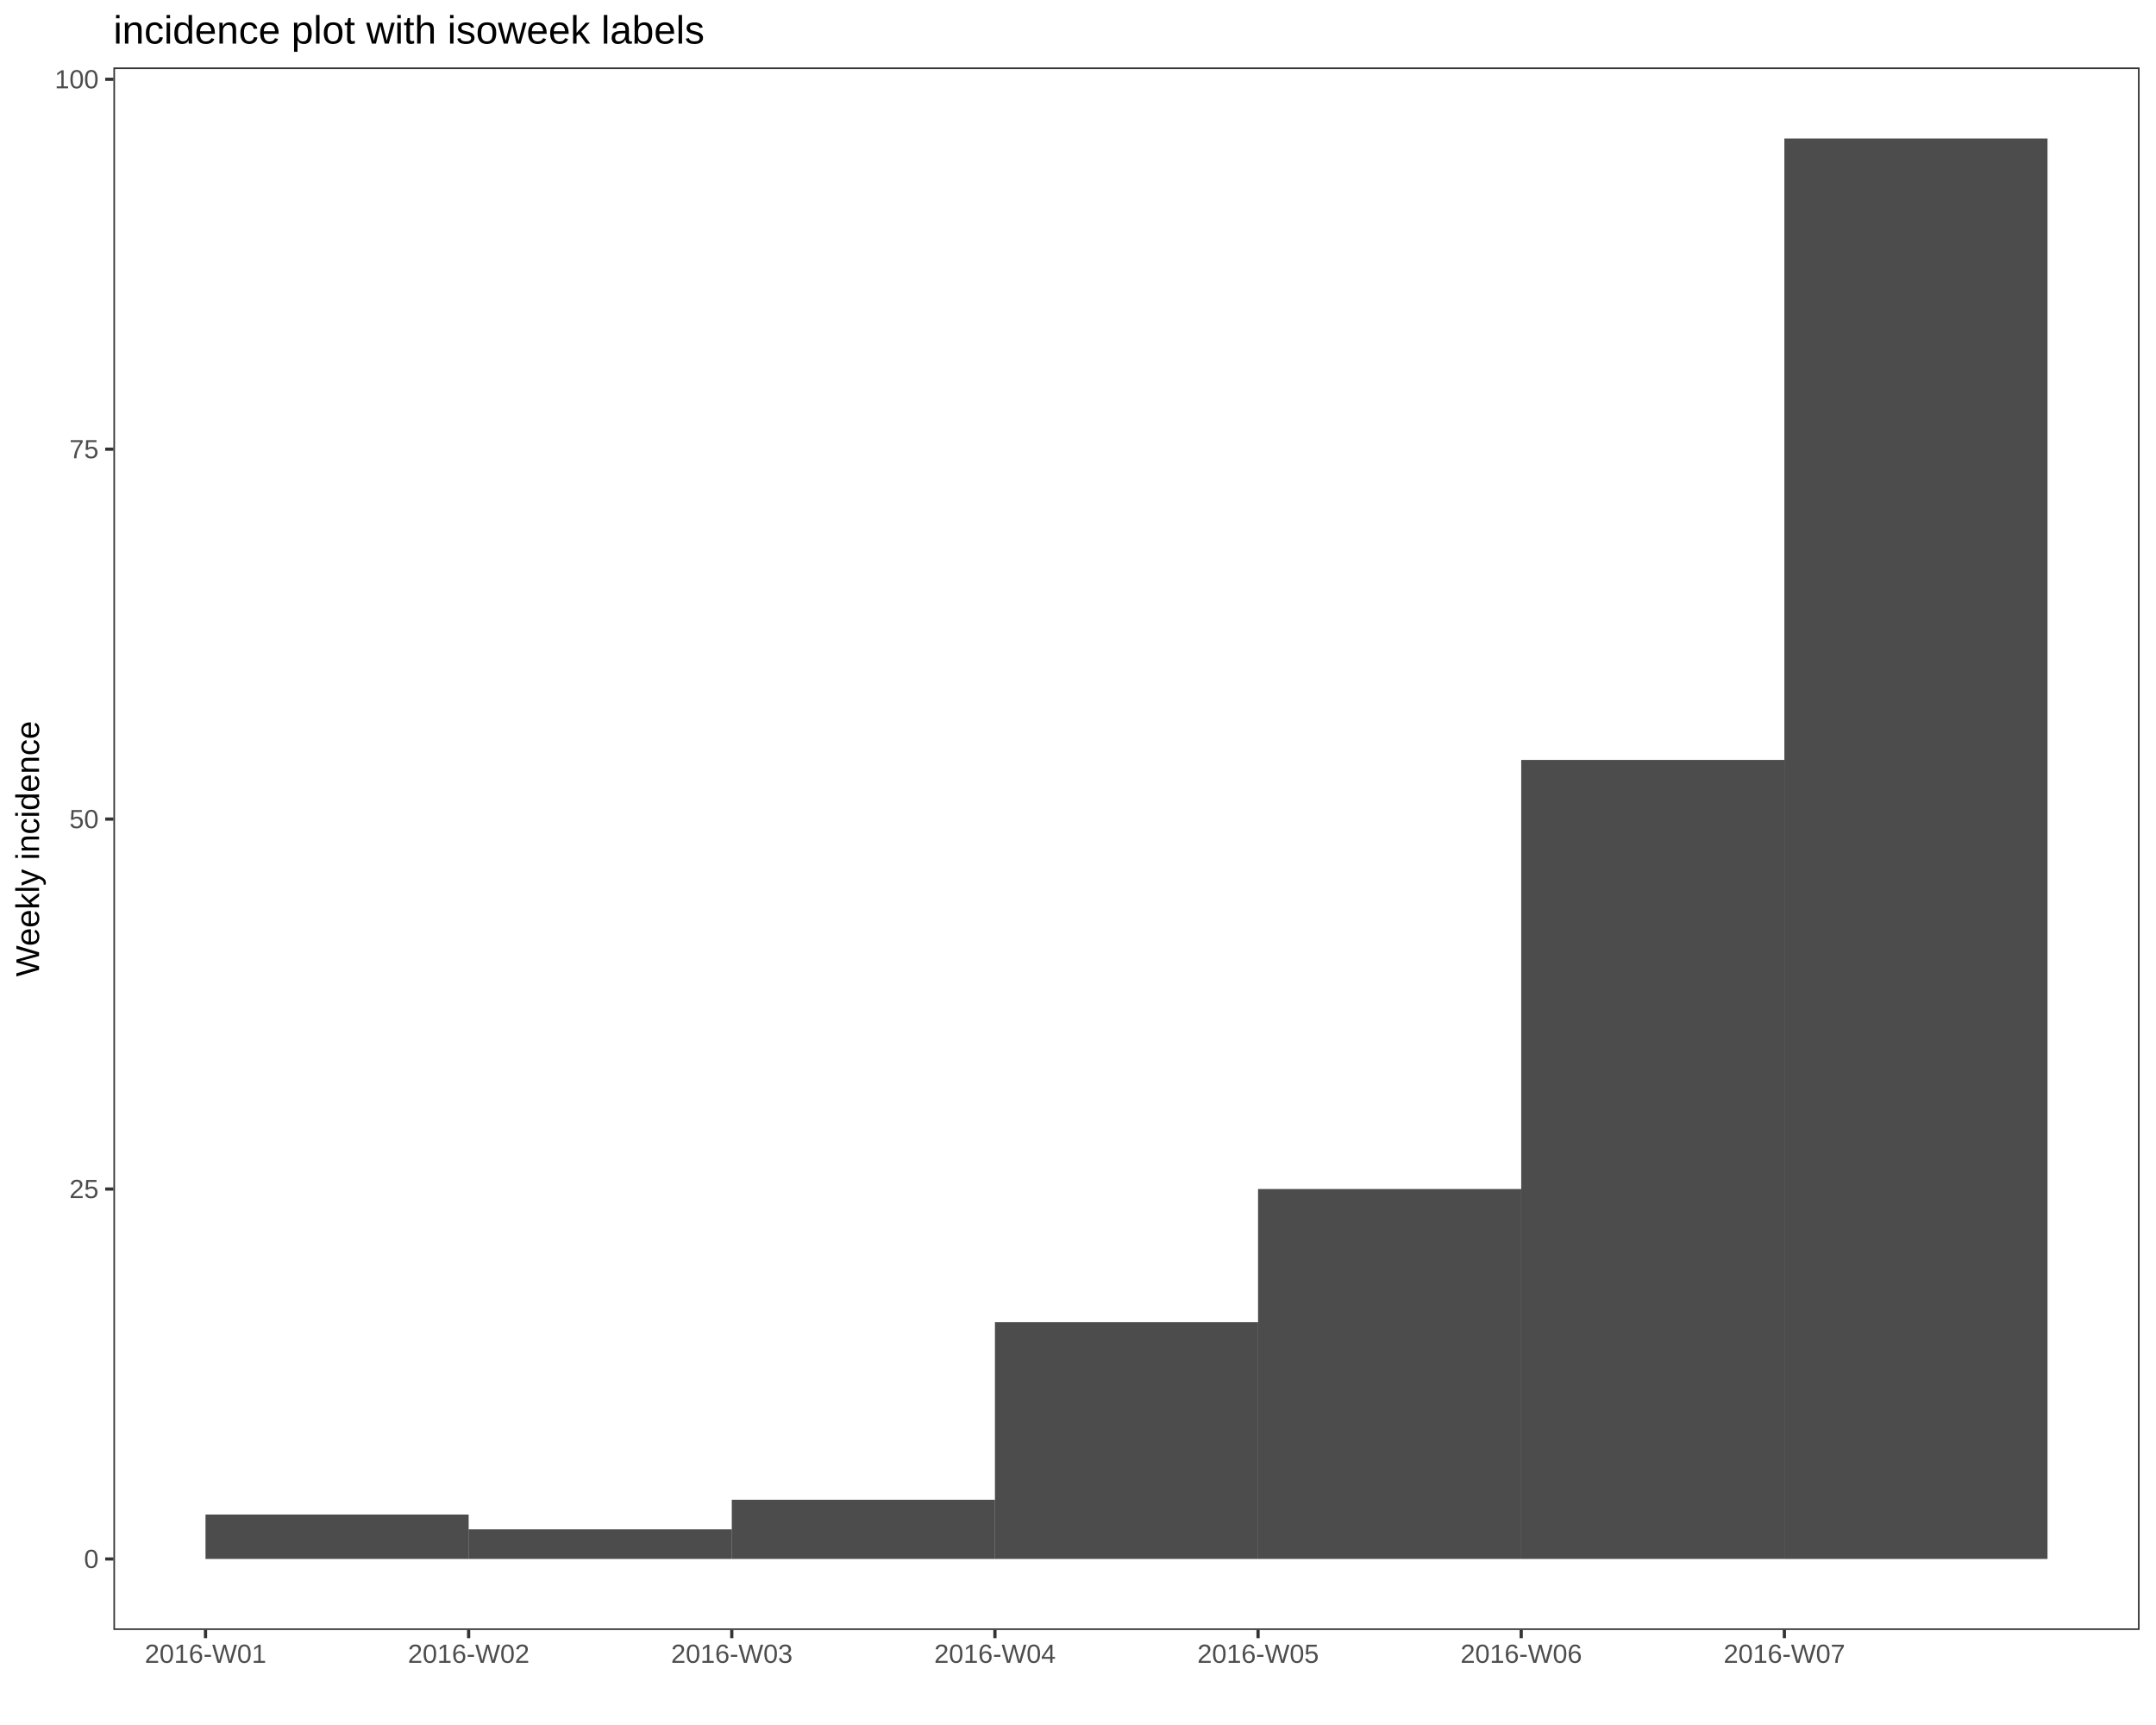
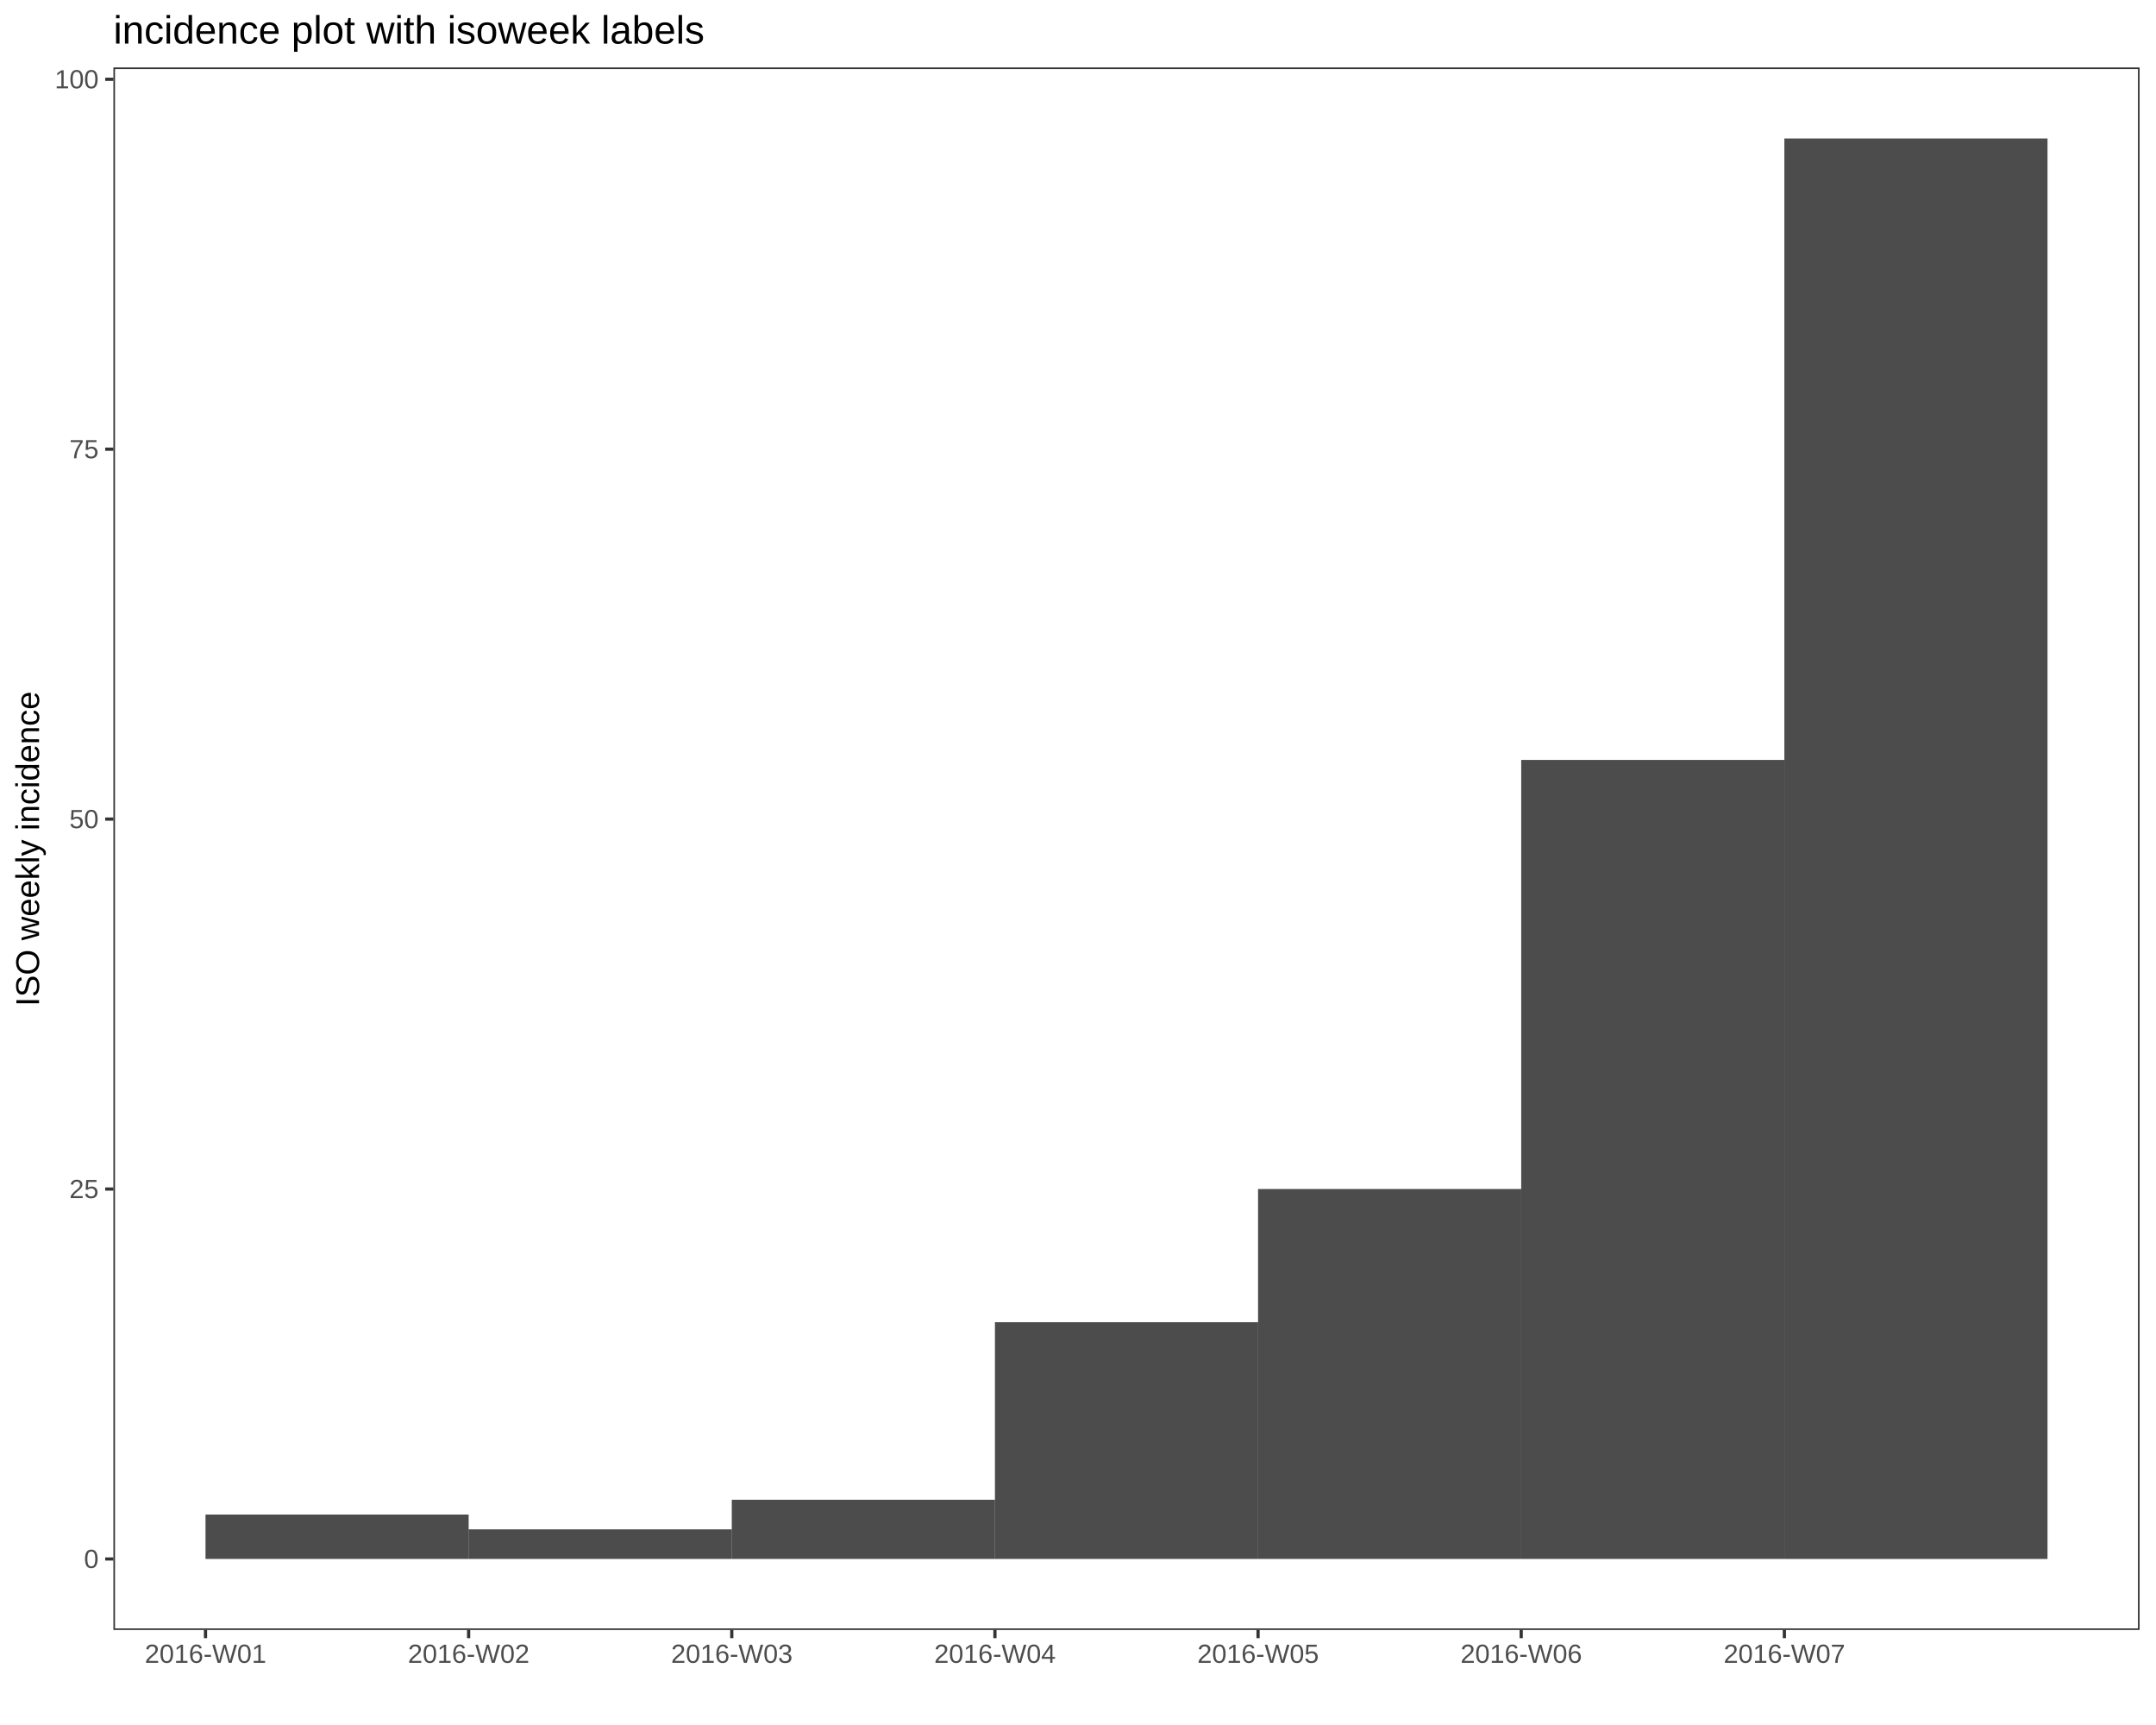
<svg xmlns="http://www.w3.org/2000/svg" viewBox="0 0 720.00 576.00">
  <defs>
    <style type="text/css">
    line, polyline, polygon, path, rect, circle {
      fill: none;
      stroke: #000000;
      stroke-linecap: round;
      stroke-linejoin: round;
      stroke-miterlimit: 10.00;
    }
  </style>
  </defs>
  <rect width="100%" height="100%" style="stroke: none; fill: #FFFFFF;" />
  <rect x="0.00" y="0.00" width="720.00" height="576.00" style="stroke-width: 1.07; stroke: #FFFFFF; fill: #FFFFFF;" />
  <defs>
    <clipPath id="cpMzcuODd8NzE0LjUyfDU0NC4yN3wyMi41Mg==">
      <rect x="37.87" y="22.52" width="676.65" height="521.75" />
    </clipPath>
  </defs>
  <rect x="37.87" y="22.52" width="676.65" height="521.75" style="stroke-width: 1.07; stroke: none; fill: #FFFFFF;" clip-path="url(#cpMzcuODd8NzE0LjUyfDU0NC4yN3wyMi41Mg==)" />
  <rect x="68.63" y="505.73" width="87.88" height="14.82" style="stroke-width: 1.07; stroke: none; stroke-linecap: butt; fill: #000000; fill-opacity: 0.70;" clip-path="url(#cpMzcuODd8NzE0LjUyfDU0NC4yN3wyMi41Mg==)" />
  <rect x="156.50" y="510.67" width="87.88" height="9.88" style="stroke-width: 1.07; stroke: none; stroke-linecap: butt; fill: #000000; fill-opacity: 0.70;" clip-path="url(#cpMzcuODd8NzE0LjUyfDU0NC4yN3wyMi41Mg==)" />
  <rect x="244.38" y="500.79" width="87.88" height="19.76" style="stroke-width: 1.07; stroke: none; stroke-linecap: butt; fill: #000000; fill-opacity: 0.70;" clip-path="url(#cpMzcuODd8NzE0LjUyfDU0NC4yN3wyMi41Mg==)" />
  <rect x="332.26" y="441.50" width="87.88" height="79.05" style="stroke-width: 1.07; stroke: none; stroke-linecap: butt; fill: #000000; fill-opacity: 0.70;" clip-path="url(#cpMzcuODd8NzE0LjUyfDU0NC4yN3wyMi41Mg==)" />
  <rect x="420.13" y="397.03" width="87.88" height="123.52" style="stroke-width: 1.07; stroke: none; stroke-linecap: butt; fill: #000000; fill-opacity: 0.70;" clip-path="url(#cpMzcuODd8NzE0LjUyfDU0NC4yN3wyMi41Mg==)" />
  <rect x="508.01" y="253.75" width="87.88" height="266.80" style="stroke-width: 1.07; stroke: none; stroke-linecap: butt; fill: #000000; fill-opacity: 0.70;" clip-path="url(#cpMzcuODd8NzE0LjUyfDU0NC4yN3wyMi41Mg==)" />
  <rect x="595.89" y="46.24" width="87.88" height="474.32" style="stroke-width: 1.07; stroke: none; stroke-linecap: butt; fill: #000000; fill-opacity: 0.70;" clip-path="url(#cpMzcuODd8NzE0LjUyfDU0NC4yN3wyMi41Mg==)" />
  <rect x="37.87" y="22.52" width="676.65" height="521.75" style="stroke-width: 1.07; stroke: #333333;" clip-path="url(#cpMzcuODd8NzE0LjUyfDU0NC4yN3wyMi41Mg==)" />
  <defs>
    <clipPath id="cpMC4wMHw3MjAuMDB8NTc2LjAwfDAuMDA=">
      <rect x="0.00" y="0.00" width="720.00" height="576.00" />
    </clipPath>
  </defs>
  <g clip-path="url(#cpMC4wMHw3MjAuMDB8NTc2LjAwfDAuMDA=)">
    <text x="28.05" y="523.58" style="font-size: 8.80px; fill: #4D4D4D; font-family: Liberation Sans;" textLength="4.89px" lengthAdjust="spacingAndGlyphs">0</text>
  </g>
  <g clip-path="url(#cpMC4wMHw3MjAuMDB8NTc2LjAwfDAuMDA=)">
    <text x="23.16" y="400.06" style="font-size: 8.80px; fill: #4D4D4D; font-family: Liberation Sans;" textLength="9.78px" lengthAdjust="spacingAndGlyphs">25</text>
  </g>
  <g clip-path="url(#cpMC4wMHw3MjAuMDB8NTc2LjAwfDAuMDA=)">
    <text x="23.16" y="276.54" style="font-size: 8.80px; fill: #4D4D4D; font-family: Liberation Sans;" textLength="9.78px" lengthAdjust="spacingAndGlyphs">50</text>
  </g>
  <g clip-path="url(#cpMC4wMHw3MjAuMDB8NTc2LjAwfDAuMDA=)">
    <text x="23.16" y="153.02" style="font-size: 8.80px; fill: #4D4D4D; font-family: Liberation Sans;" textLength="9.78px" lengthAdjust="spacingAndGlyphs">75</text>
  </g>
  <g clip-path="url(#cpMC4wMHw3MjAuMDB8NTc2LjAwfDAuMDA=)">
    <text x="18.27" y="29.50" style="font-size: 8.80px; fill: #4D4D4D; font-family: Liberation Sans;" textLength="14.67px" lengthAdjust="spacingAndGlyphs">100</text>
  </g>
  <polyline points="35.13,520.56 37.87,520.56 " style="stroke-width: 1.07; stroke: #333333; stroke-linecap: butt;" clip-path="url(#cpMC4wMHw3MjAuMDB8NTc2LjAwfDAuMDA=)" />
  <polyline points="35.13,397.03 37.87,397.03 " style="stroke-width: 1.07; stroke: #333333; stroke-linecap: butt;" clip-path="url(#cpMC4wMHw3MjAuMDB8NTc2LjAwfDAuMDA=)" />
  <polyline points="35.13,273.51 37.87,273.51 " style="stroke-width: 1.07; stroke: #333333; stroke-linecap: butt;" clip-path="url(#cpMC4wMHw3MjAuMDB8NTc2LjAwfDAuMDA=)" />
  <polyline points="35.13,149.99 37.87,149.99 " style="stroke-width: 1.07; stroke: #333333; stroke-linecap: butt;" clip-path="url(#cpMC4wMHw3MjAuMDB8NTc2LjAwfDAuMDA=)" />
  <polyline points="35.13,26.47 37.87,26.47 " style="stroke-width: 1.07; stroke: #333333; stroke-linecap: butt;" clip-path="url(#cpMC4wMHw3MjAuMDB8NTc2LjAwfDAuMDA=)" />
  <polyline points="68.63,547.01 68.63,544.27 " style="stroke-width: 1.07; stroke: #333333; stroke-linecap: butt;" clip-path="url(#cpMC4wMHw3MjAuMDB8NTc2LjAwfDAuMDA=)" />
  <polyline points="156.50,547.01 156.50,544.27 " style="stroke-width: 1.07; stroke: #333333; stroke-linecap: butt;" clip-path="url(#cpMC4wMHw3MjAuMDB8NTc2LjAwfDAuMDA=)" />
  <polyline points="244.38,547.01 244.38,544.27 " style="stroke-width: 1.07; stroke: #333333; stroke-linecap: butt;" clip-path="url(#cpMC4wMHw3MjAuMDB8NTc2LjAwfDAuMDA=)" />
  <polyline points="332.26,547.01 332.26,544.27 " style="stroke-width: 1.07; stroke: #333333; stroke-linecap: butt;" clip-path="url(#cpMC4wMHw3MjAuMDB8NTc2LjAwfDAuMDA=)" />
  <polyline points="420.13,547.01 420.13,544.27 " style="stroke-width: 1.07; stroke: #333333; stroke-linecap: butt;" clip-path="url(#cpMC4wMHw3MjAuMDB8NTc2LjAwfDAuMDA=)" />
  <polyline points="508.01,547.01 508.01,544.27 " style="stroke-width: 1.07; stroke: #333333; stroke-linecap: butt;" clip-path="url(#cpMC4wMHw3MjAuMDB8NTc2LjAwfDAuMDA=)" />
  <polyline points="595.89,547.01 595.89,544.27 " style="stroke-width: 1.07; stroke: #333333; stroke-linecap: butt;" clip-path="url(#cpMC4wMHw3MjAuMDB8NTc2LjAwfDAuMDA=)" />
  <g clip-path="url(#cpMC4wMHw3MjAuMDB8NTc2LjAwfDAuMDA=)">
    <text x="48.35" y="555.25" style="font-size: 8.80px; fill: #4D4D4D; font-family: Liberation Sans;" textLength="40.56px" lengthAdjust="spacingAndGlyphs">2016-W01</text>
  </g>
  <g clip-path="url(#cpMC4wMHw3MjAuMDB8NTc2LjAwfDAuMDA=)">
    <text x="136.22" y="555.25" style="font-size: 8.80px; fill: #4D4D4D; font-family: Liberation Sans;" textLength="40.56px" lengthAdjust="spacingAndGlyphs">2016-W02</text>
  </g>
  <g clip-path="url(#cpMC4wMHw3MjAuMDB8NTc2LjAwfDAuMDA=)">
    <text x="224.10" y="555.25" style="font-size: 8.80px; fill: #4D4D4D; font-family: Liberation Sans;" textLength="40.56px" lengthAdjust="spacingAndGlyphs">2016-W03</text>
  </g>
  <g clip-path="url(#cpMC4wMHw3MjAuMDB8NTc2LjAwfDAuMDA=)">
    <text x="311.98" y="555.25" style="font-size: 8.80px; fill: #4D4D4D; font-family: Liberation Sans;" textLength="40.56px" lengthAdjust="spacingAndGlyphs">2016-W04</text>
  </g>
  <g clip-path="url(#cpMC4wMHw3MjAuMDB8NTc2LjAwfDAuMDA=)">
    <text x="399.85" y="555.25" style="font-size: 8.80px; fill: #4D4D4D; font-family: Liberation Sans;" textLength="40.56px" lengthAdjust="spacingAndGlyphs">2016-W05</text>
  </g>
  <g clip-path="url(#cpMC4wMHw3MjAuMDB8NTc2LjAwfDAuMDA=)">
    <text x="487.73" y="555.25" style="font-size: 8.80px; fill: #4D4D4D; font-family: Liberation Sans;" textLength="40.56px" lengthAdjust="spacingAndGlyphs">2016-W06</text>
  </g>
  <g clip-path="url(#cpMC4wMHw3MjAuMDB8NTc2LjAwfDAuMDA=)">
    <text x="575.61" y="555.25" style="font-size: 8.80px; fill: #4D4D4D; font-family: Liberation Sans;" textLength="40.56px" lengthAdjust="spacingAndGlyphs">2016-W07</text>
  </g>
  <g clip-path="url(#cpMC4wMHw3MjAuMDB8NTc2LjAwfDAuMDA=)">
-     <text transform="translate(13.04,326.11) rotate(-90)" style="font-size: 11.00px; font-family: Liberation Sans;" textLength="85.42px" lengthAdjust="spacingAndGlyphs">Weekly incidence</text>
+     <text transform="translate(13.04,336.01) rotate(-90)" style="font-size: 11.00px; font-family: Liberation Sans;" textLength="105.22px" lengthAdjust="spacingAndGlyphs">ISO weekly incidence</text>
  </g>
  <g clip-path="url(#cpMC4wMHw3MjAuMDB8NTc2LjAwfDAuMDA=)">
    <text x="37.87" y="14.56" style="font-size: 13.20px; font-family: Liberation Sans;" textLength="197.12px" lengthAdjust="spacingAndGlyphs">incidence plot with isoweek labels</text>
  </g>
</svg>
